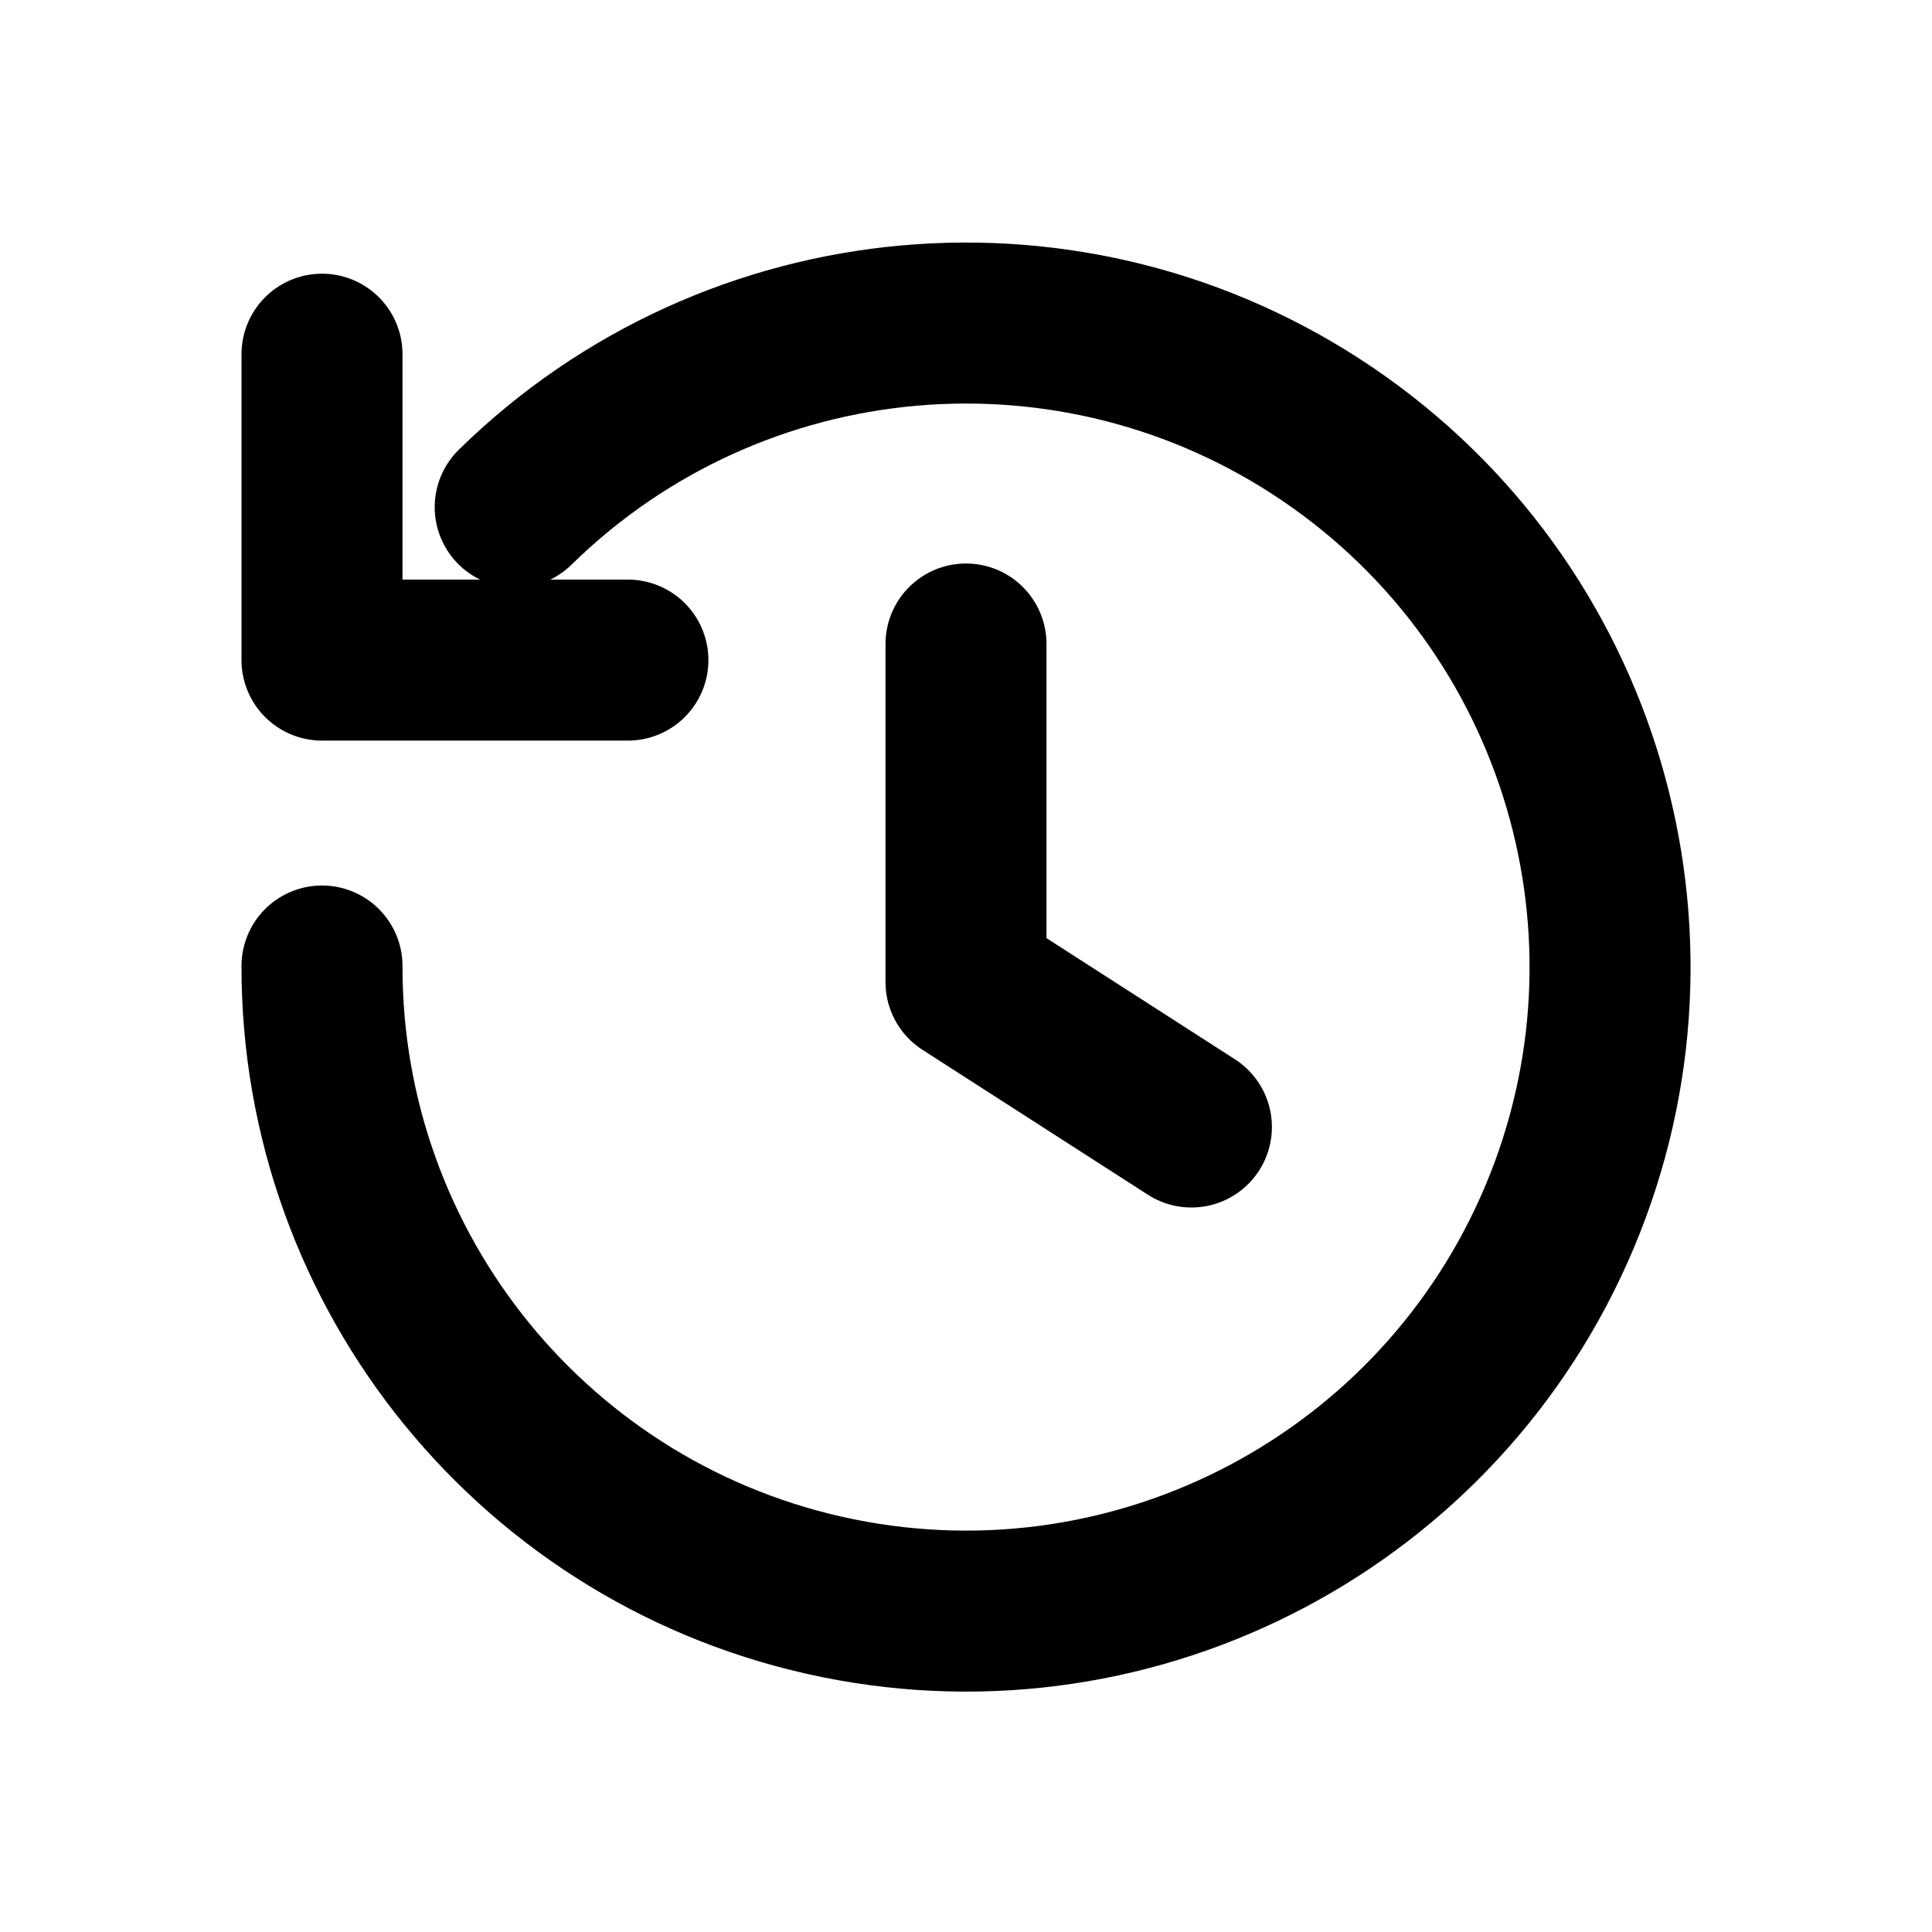
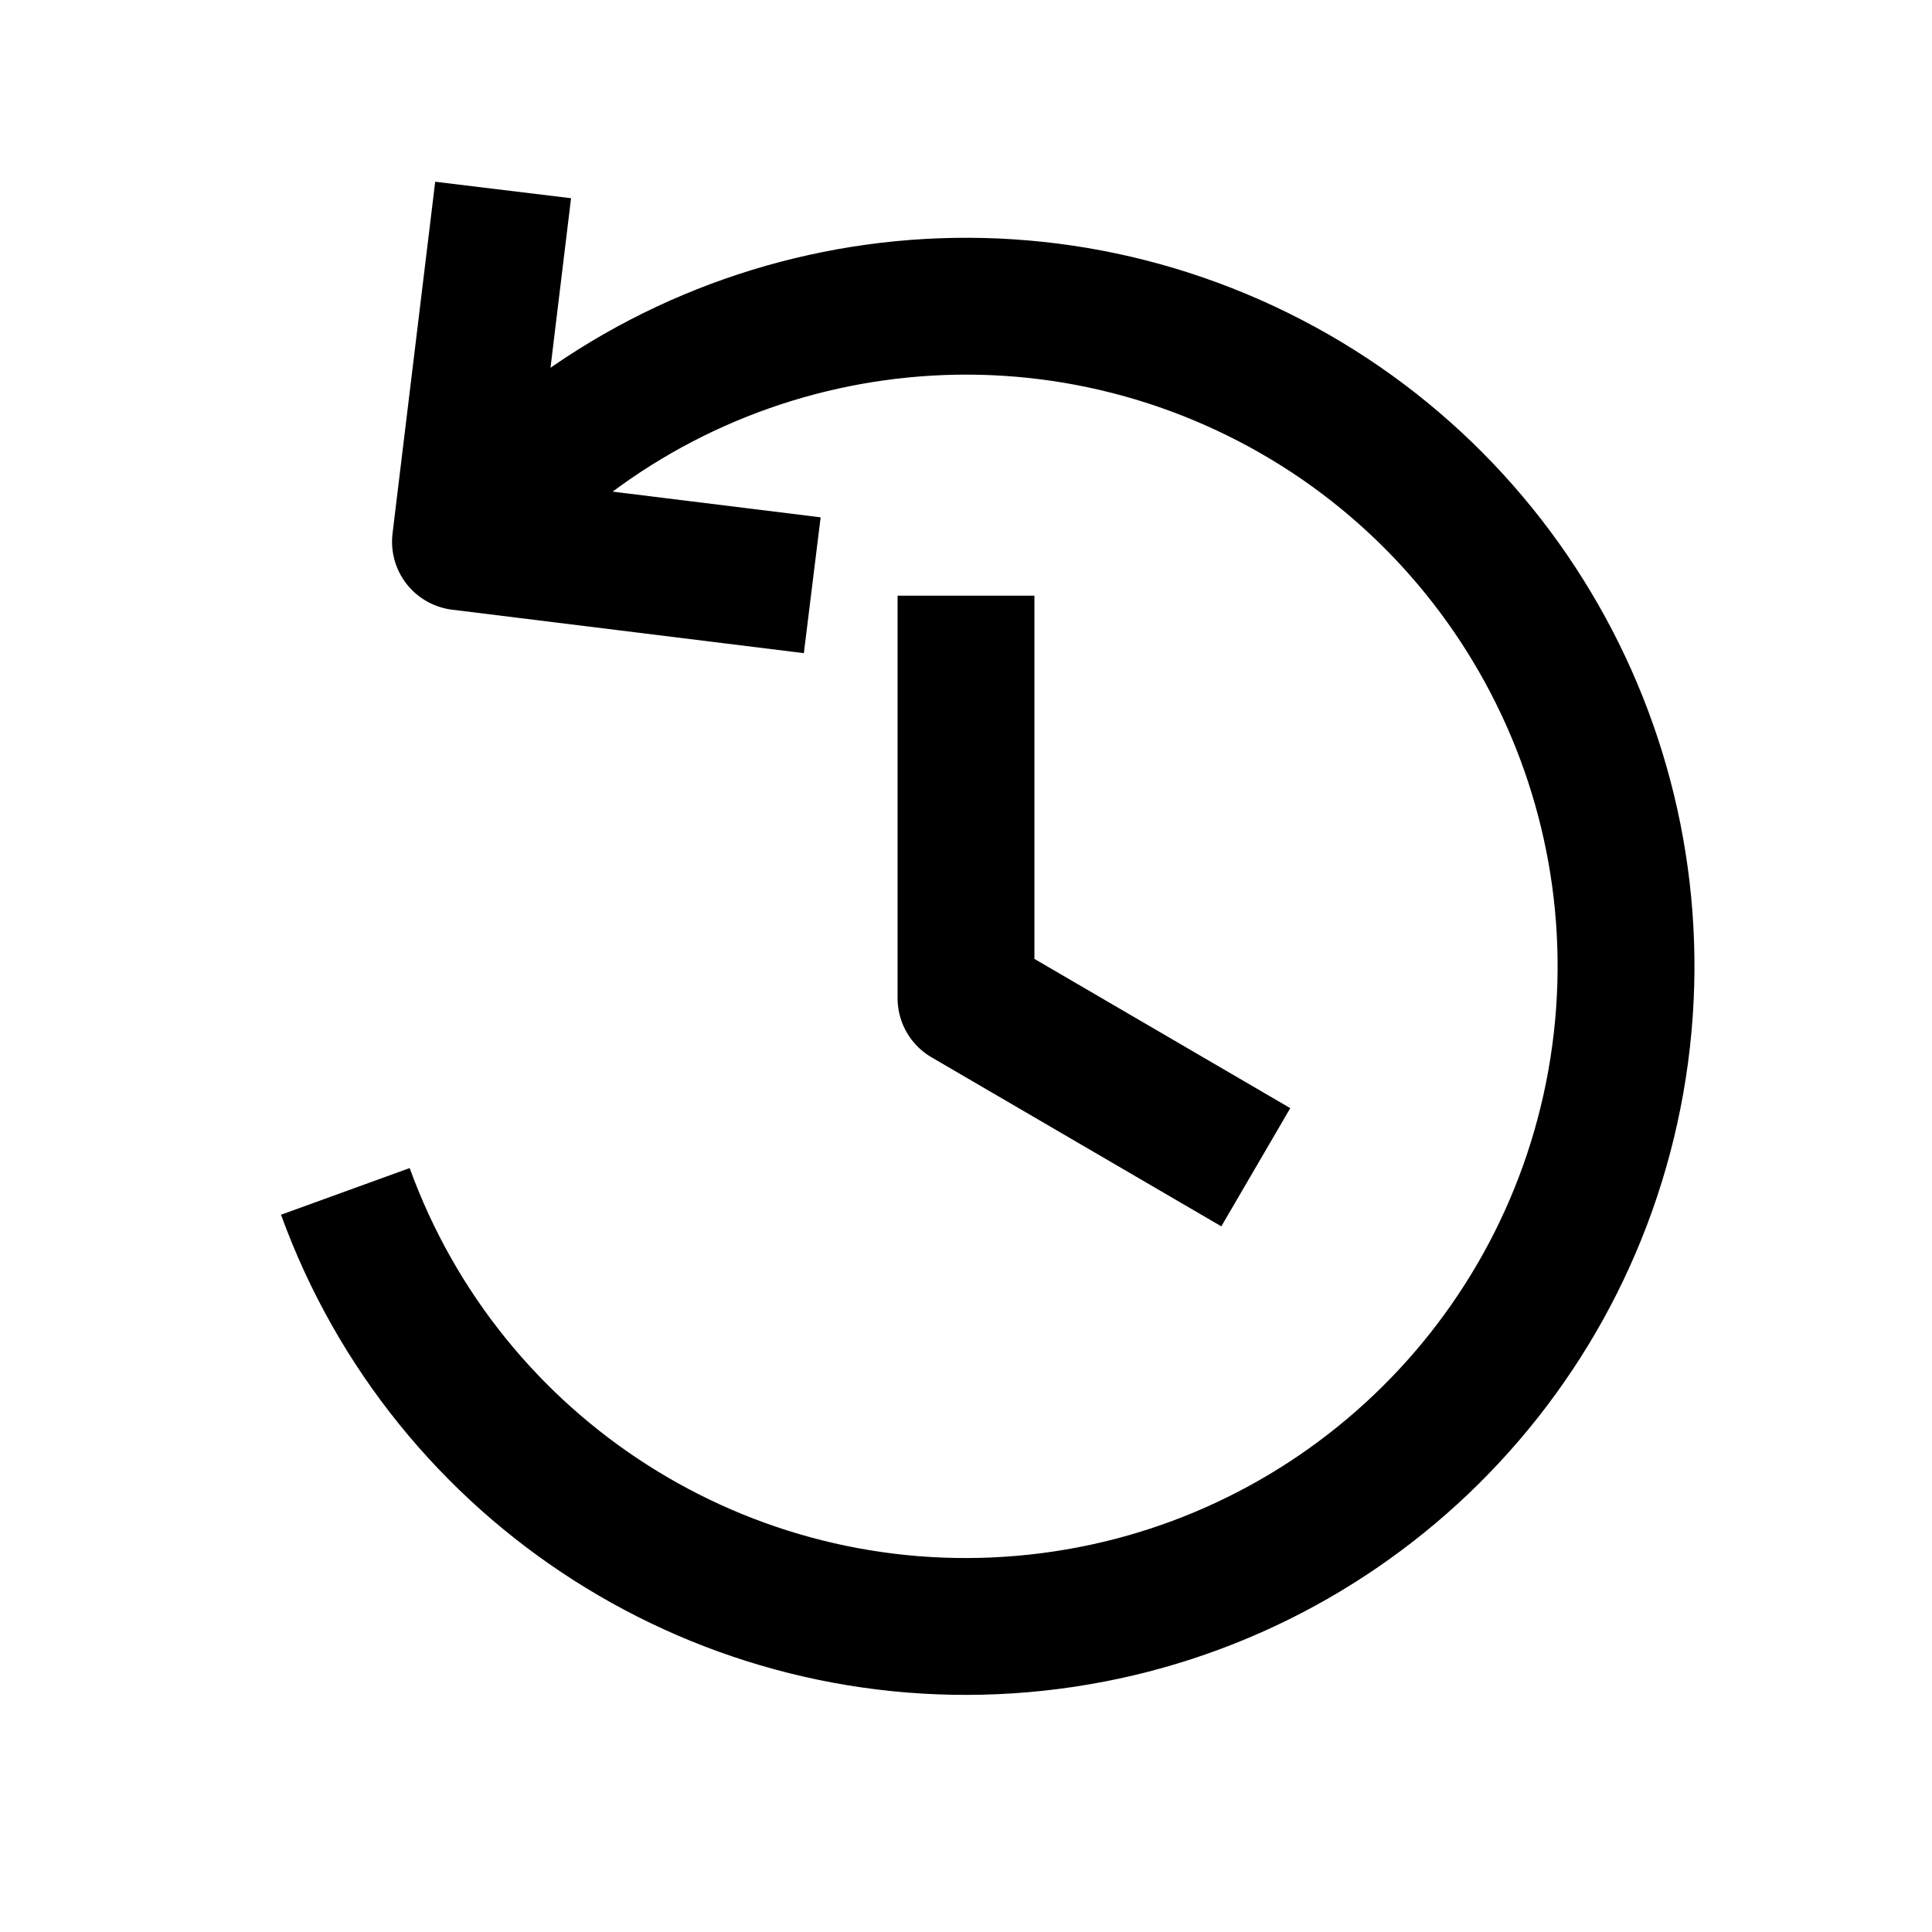
- <svg xmlns="http://www.w3.org/2000/svg" width="24" height="24" viewBox="0 0 24 24" fill="none" stroke="currentColor" stroke-width="2" stroke-linecap="round" stroke-linejoin="round">
-   <path d="M4 12a8 8 0 1 0 2.4-5.7" />
-   <path d="M4 4.4v3.8h3.8" />
-   <path d="M12 8v4.2l2.8 1.8" />
+ <svg xmlns="http://www.w3.org/2000/svg" width="24" height="24" viewBox="0 0 24 24" fill="none" stroke="currentColor" stroke-width="1.7" stroke-linecap="butt" stroke-linejoin="round">
+   <path d="M5.72 6.73A8.2 8.2 0 1 1 4.29 14.8M6.25 2.36L5.72 6.73L10.09 7.27M12 7.4L12 12.4L15.6 14.5" />
</svg>
